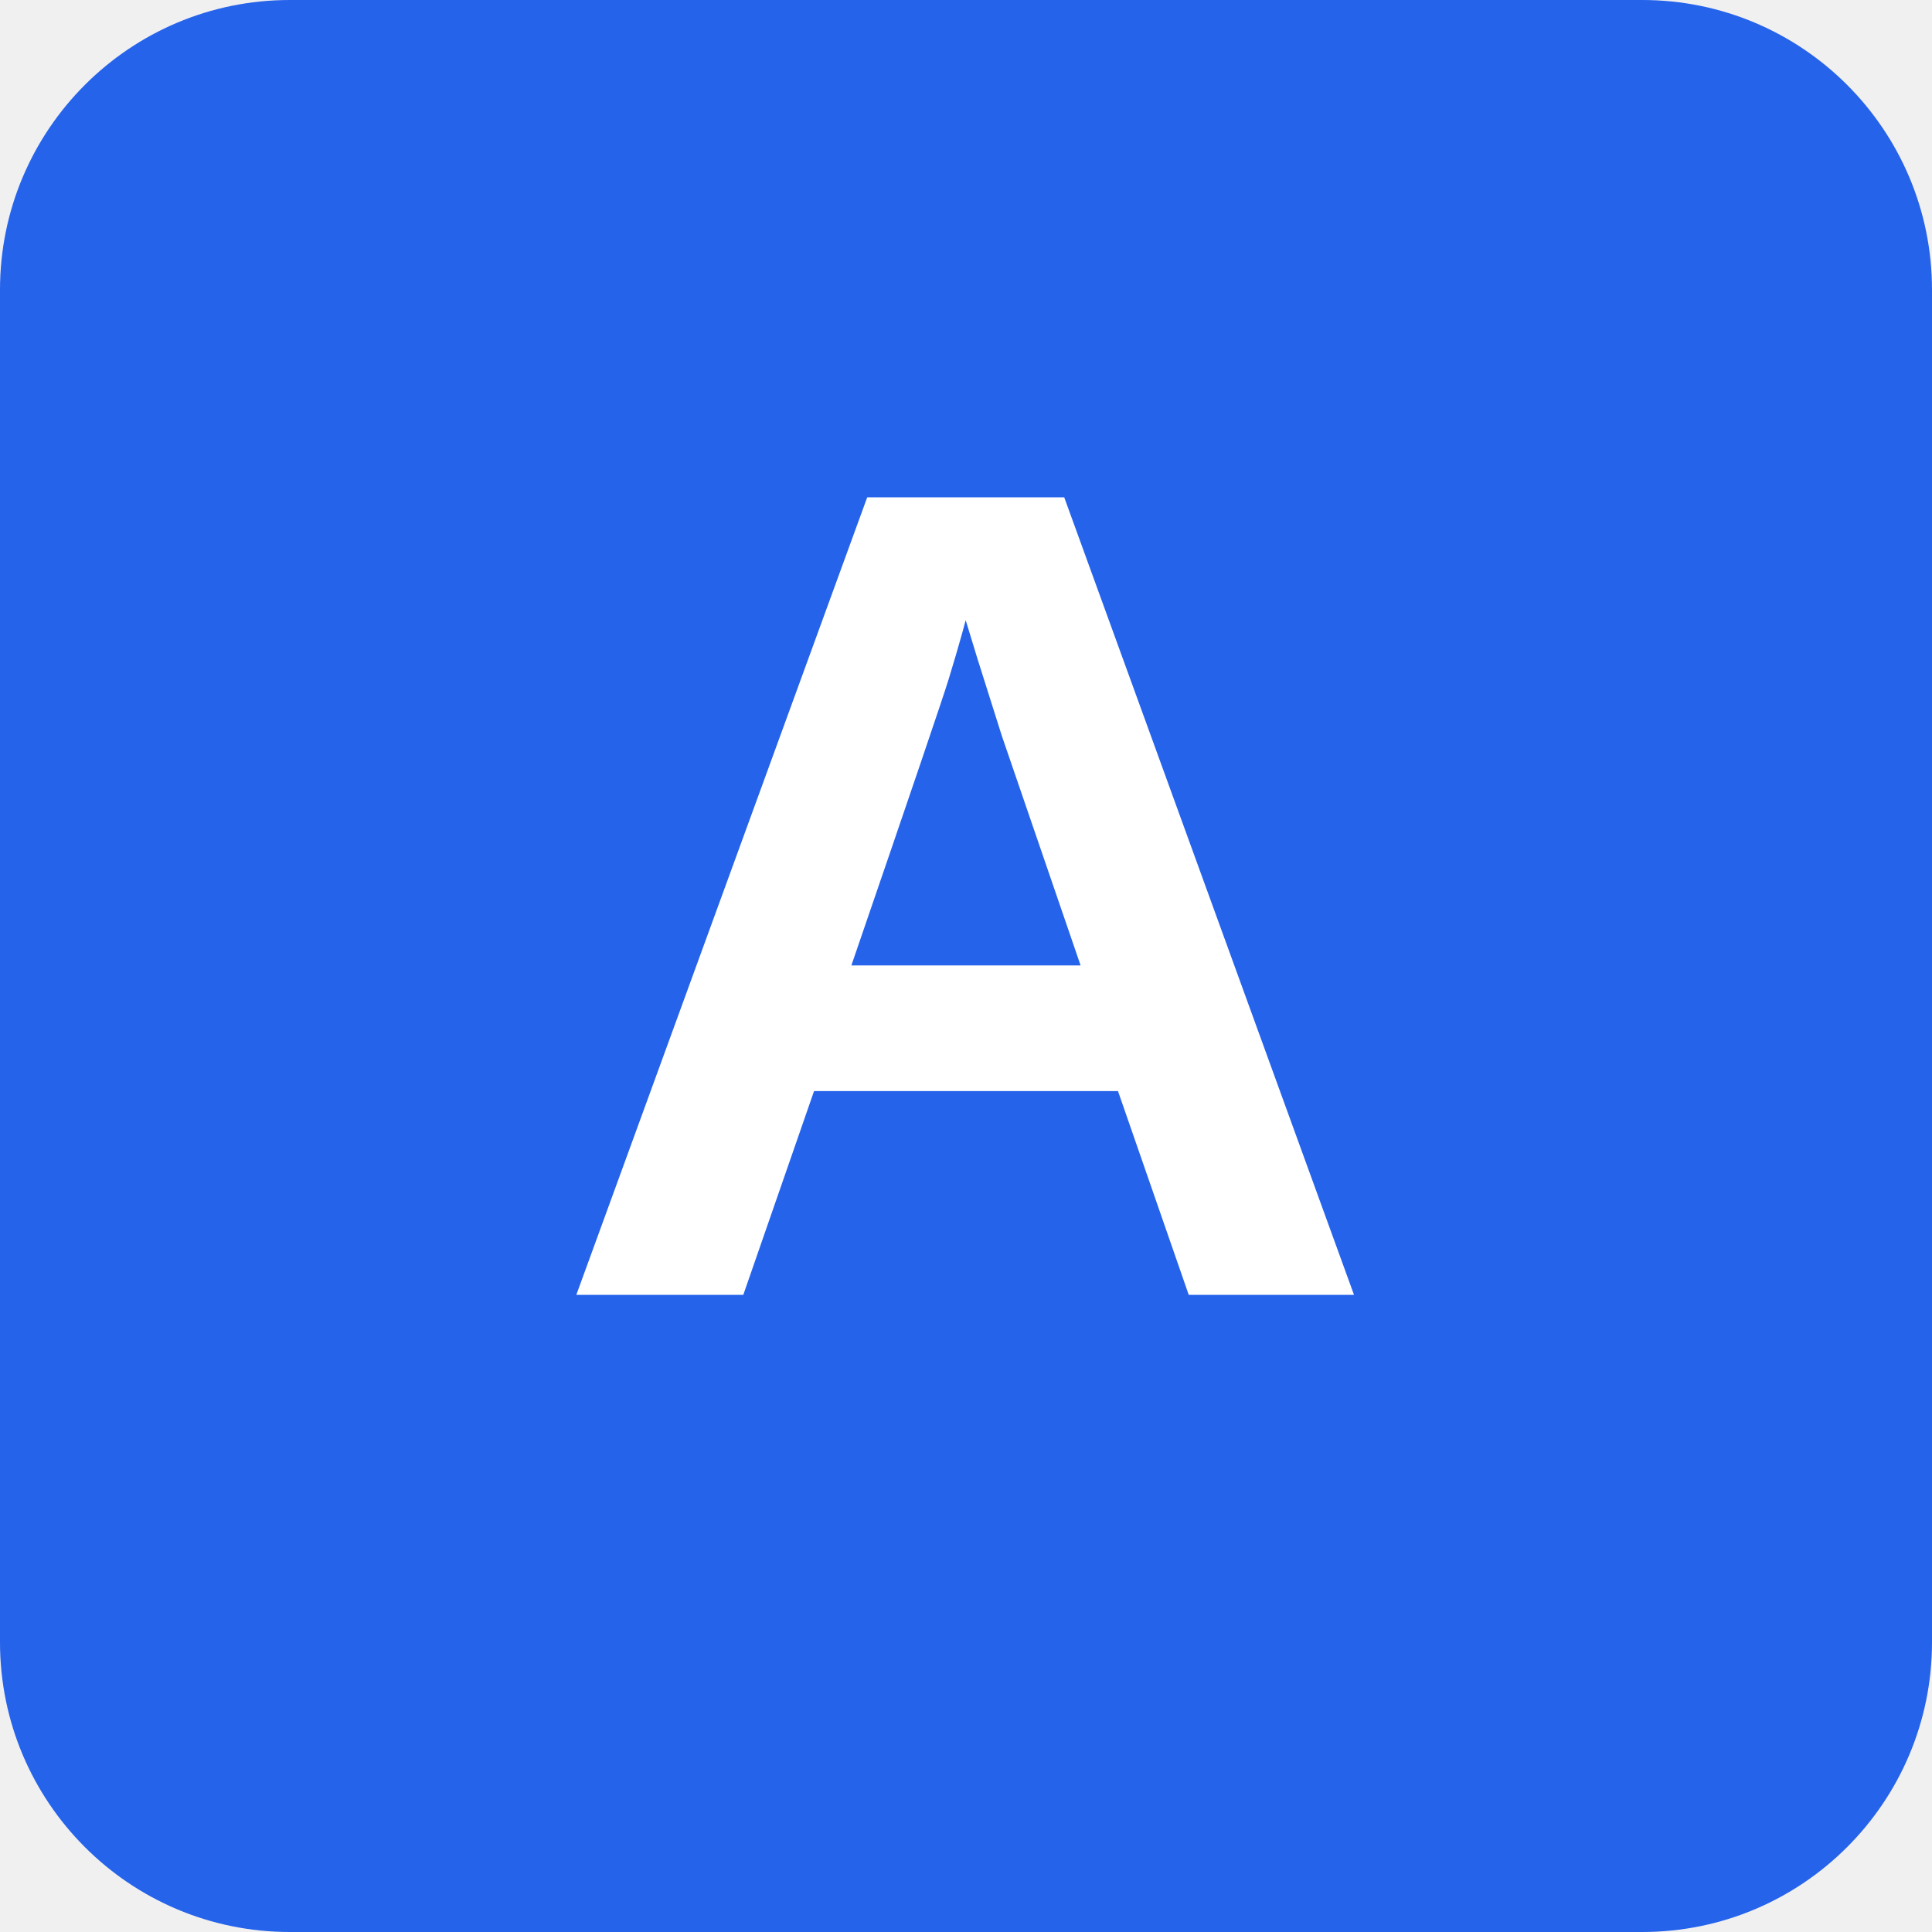
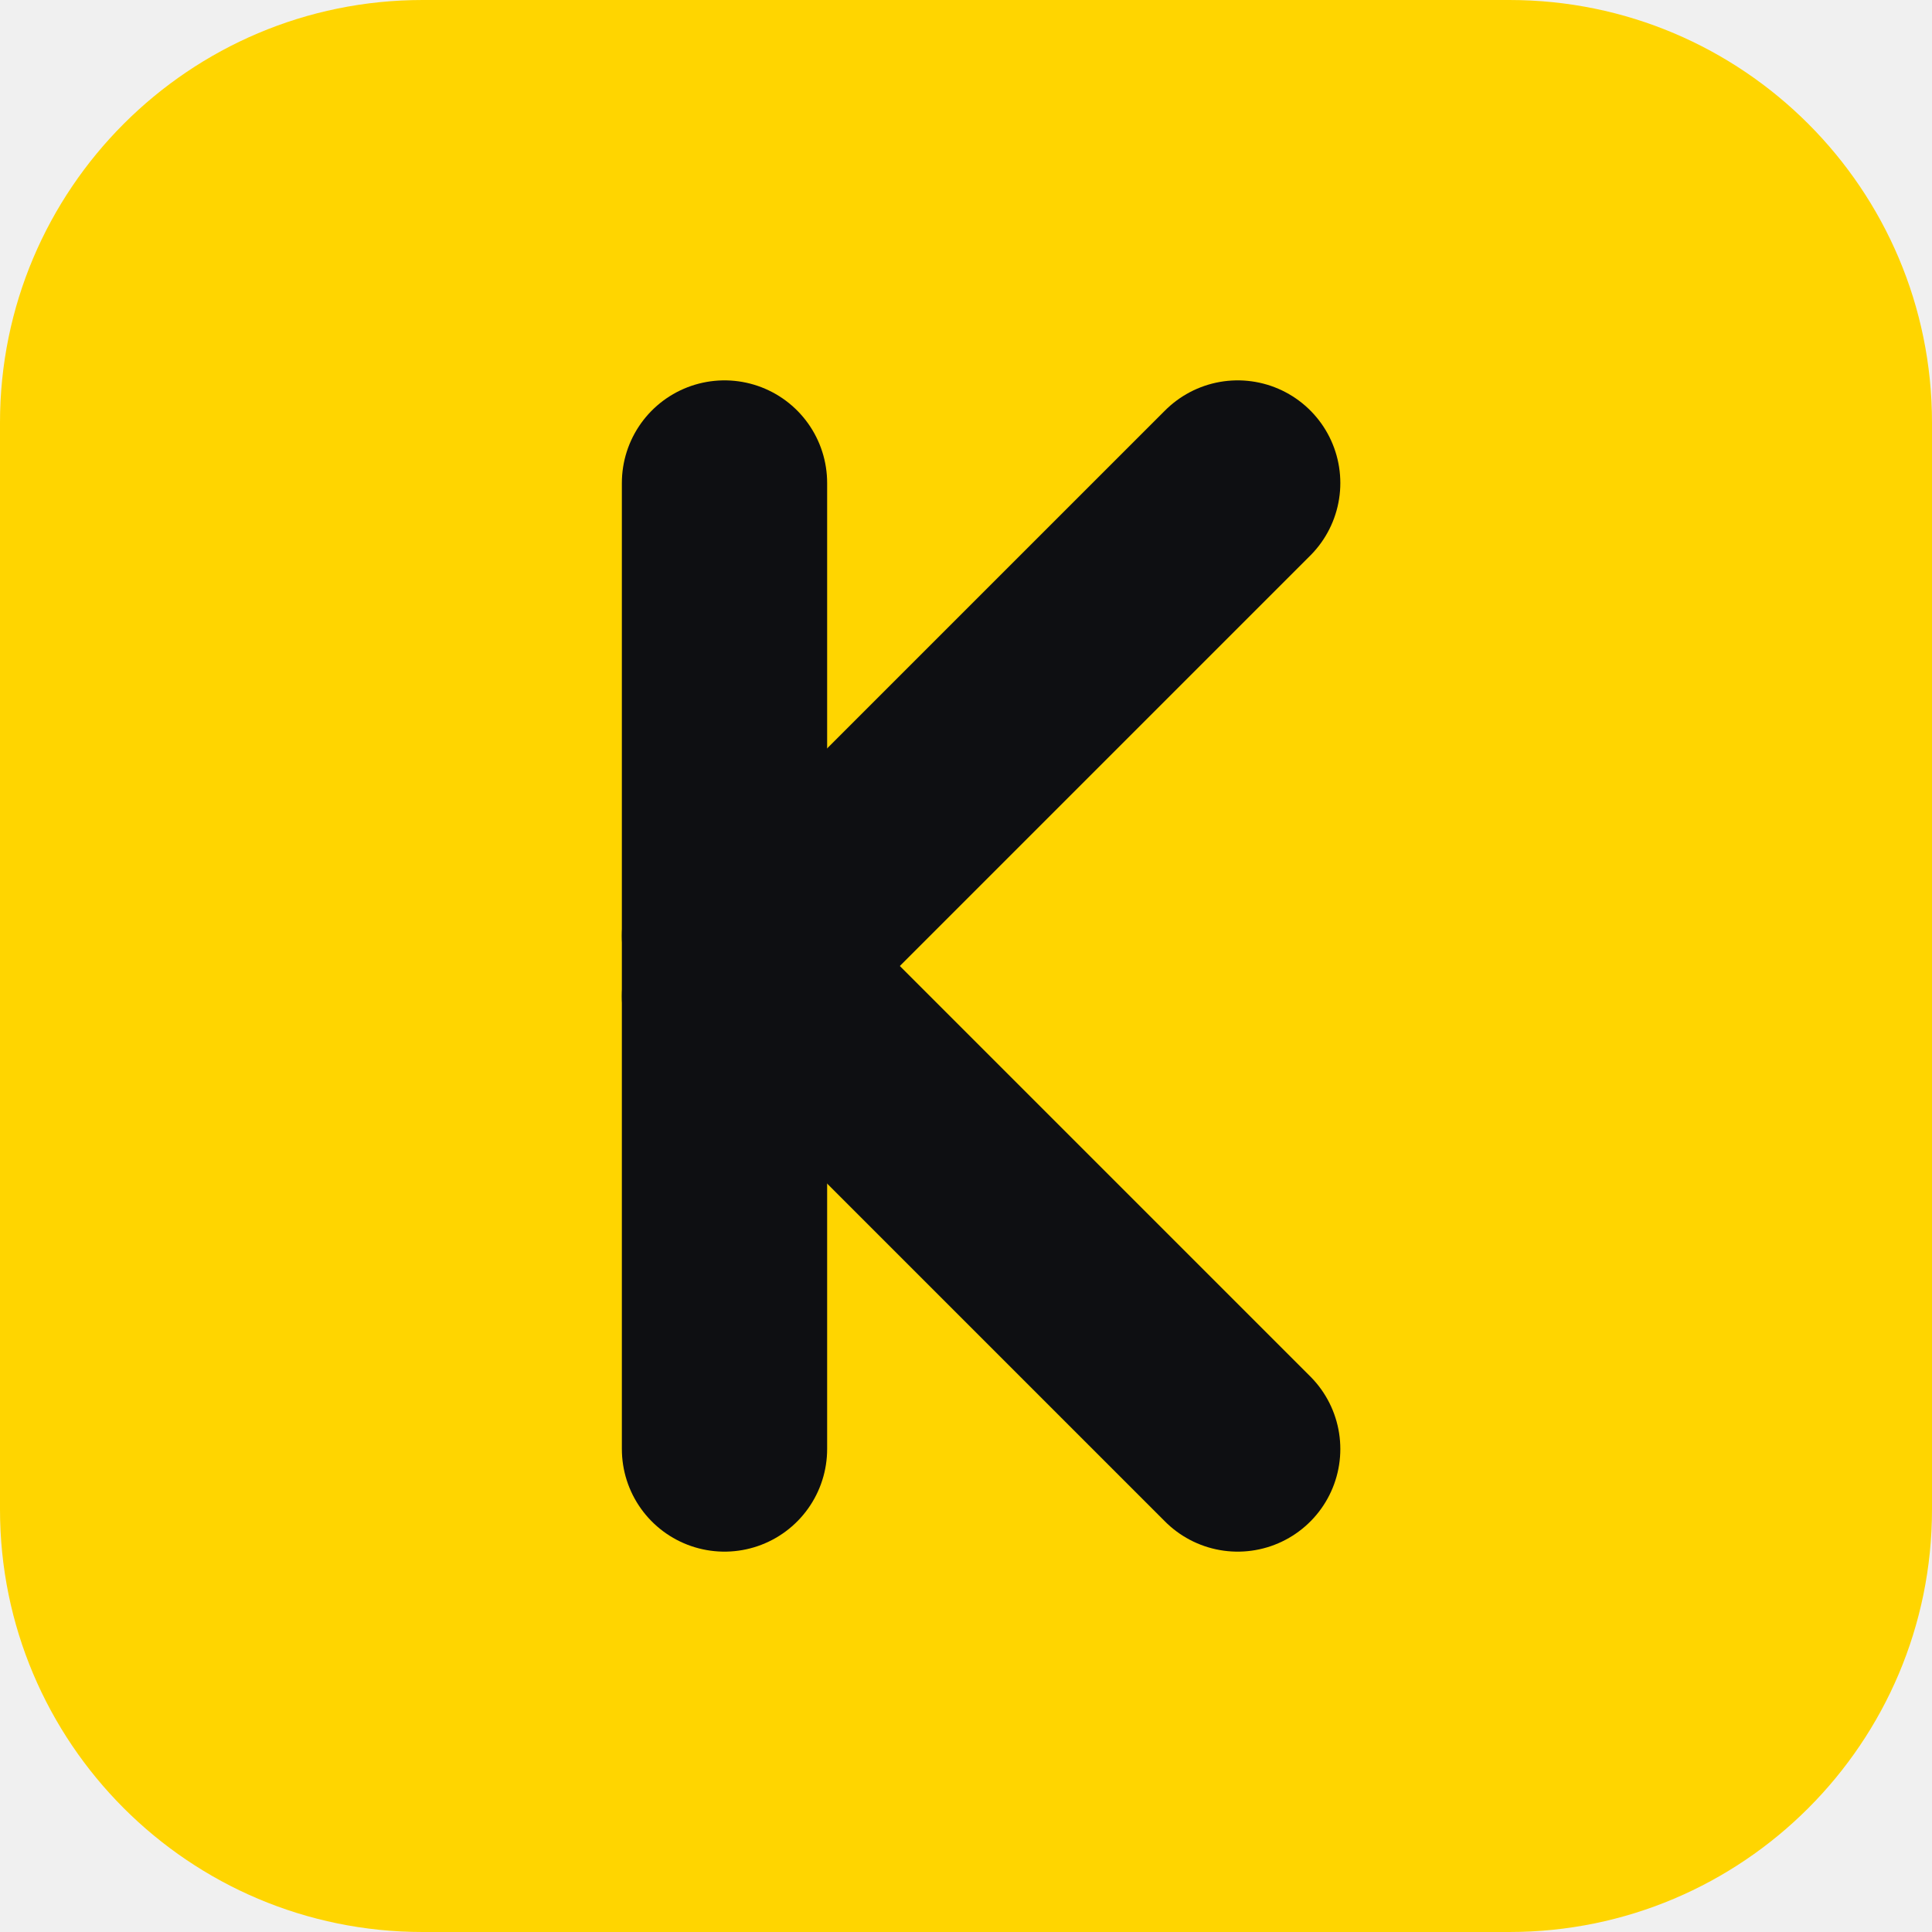
- <svg xmlns="http://www.w3.org/2000/svg" width="512" height="512" viewBox="0 0 512 512">
-   <rect width="512" height="512" fill="#2563EB" rx="76.8" />
-   <text x="50%" y="50%" dominant-baseline="middle" text-anchor="middle" font-family="Arial, sans-serif" font-weight="bold" font-size="307.2" fill="white">A</text>
+ <svg xmlns="http://www.w3.org/2000/svg" width="32" height="32" viewBox="0 0 32 32">
+   <rect width="32" height="32" rx="7" fill="#FFD500" />
+   <g stroke="#0E0F12" stroke-width="3.4" stroke-linecap="round" stroke-linejoin="round" fill="none">
+     <path d="M12 8 V24" />
+     <path d="M12 16.5 L20.5 8" />
+     <path d="M12 15.5 L20.5 24" />
+   </g>
</svg>
